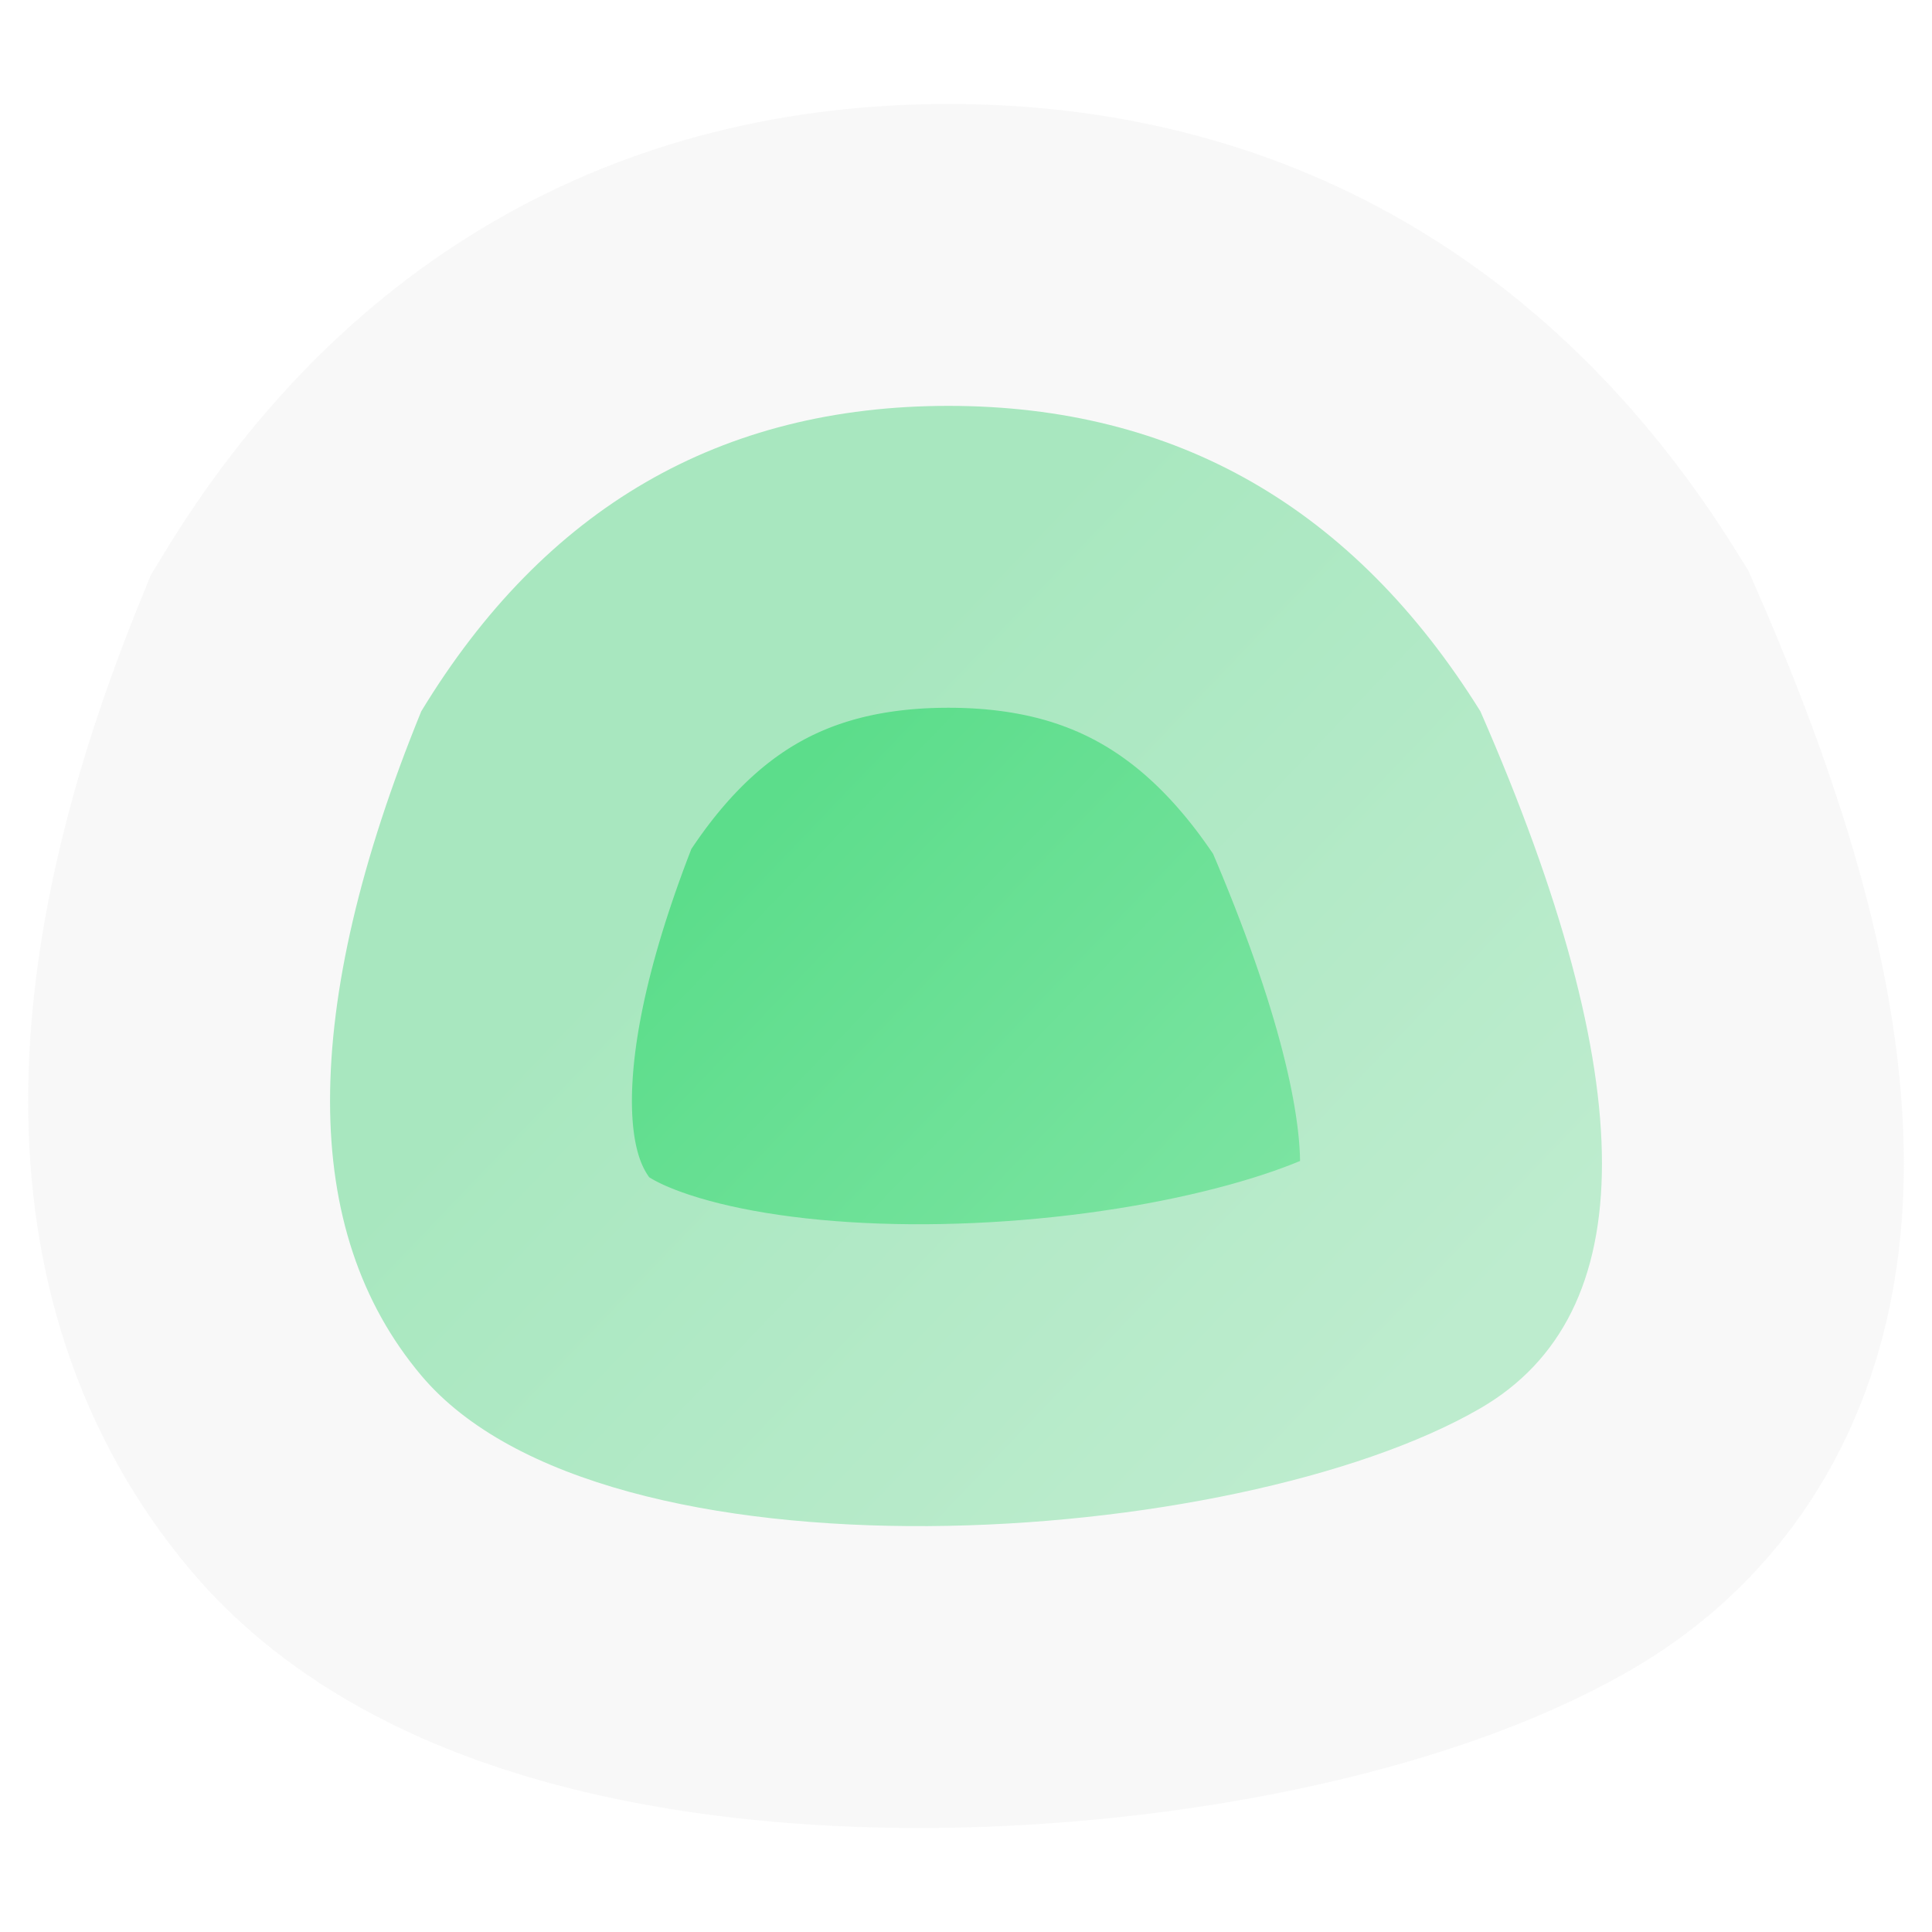
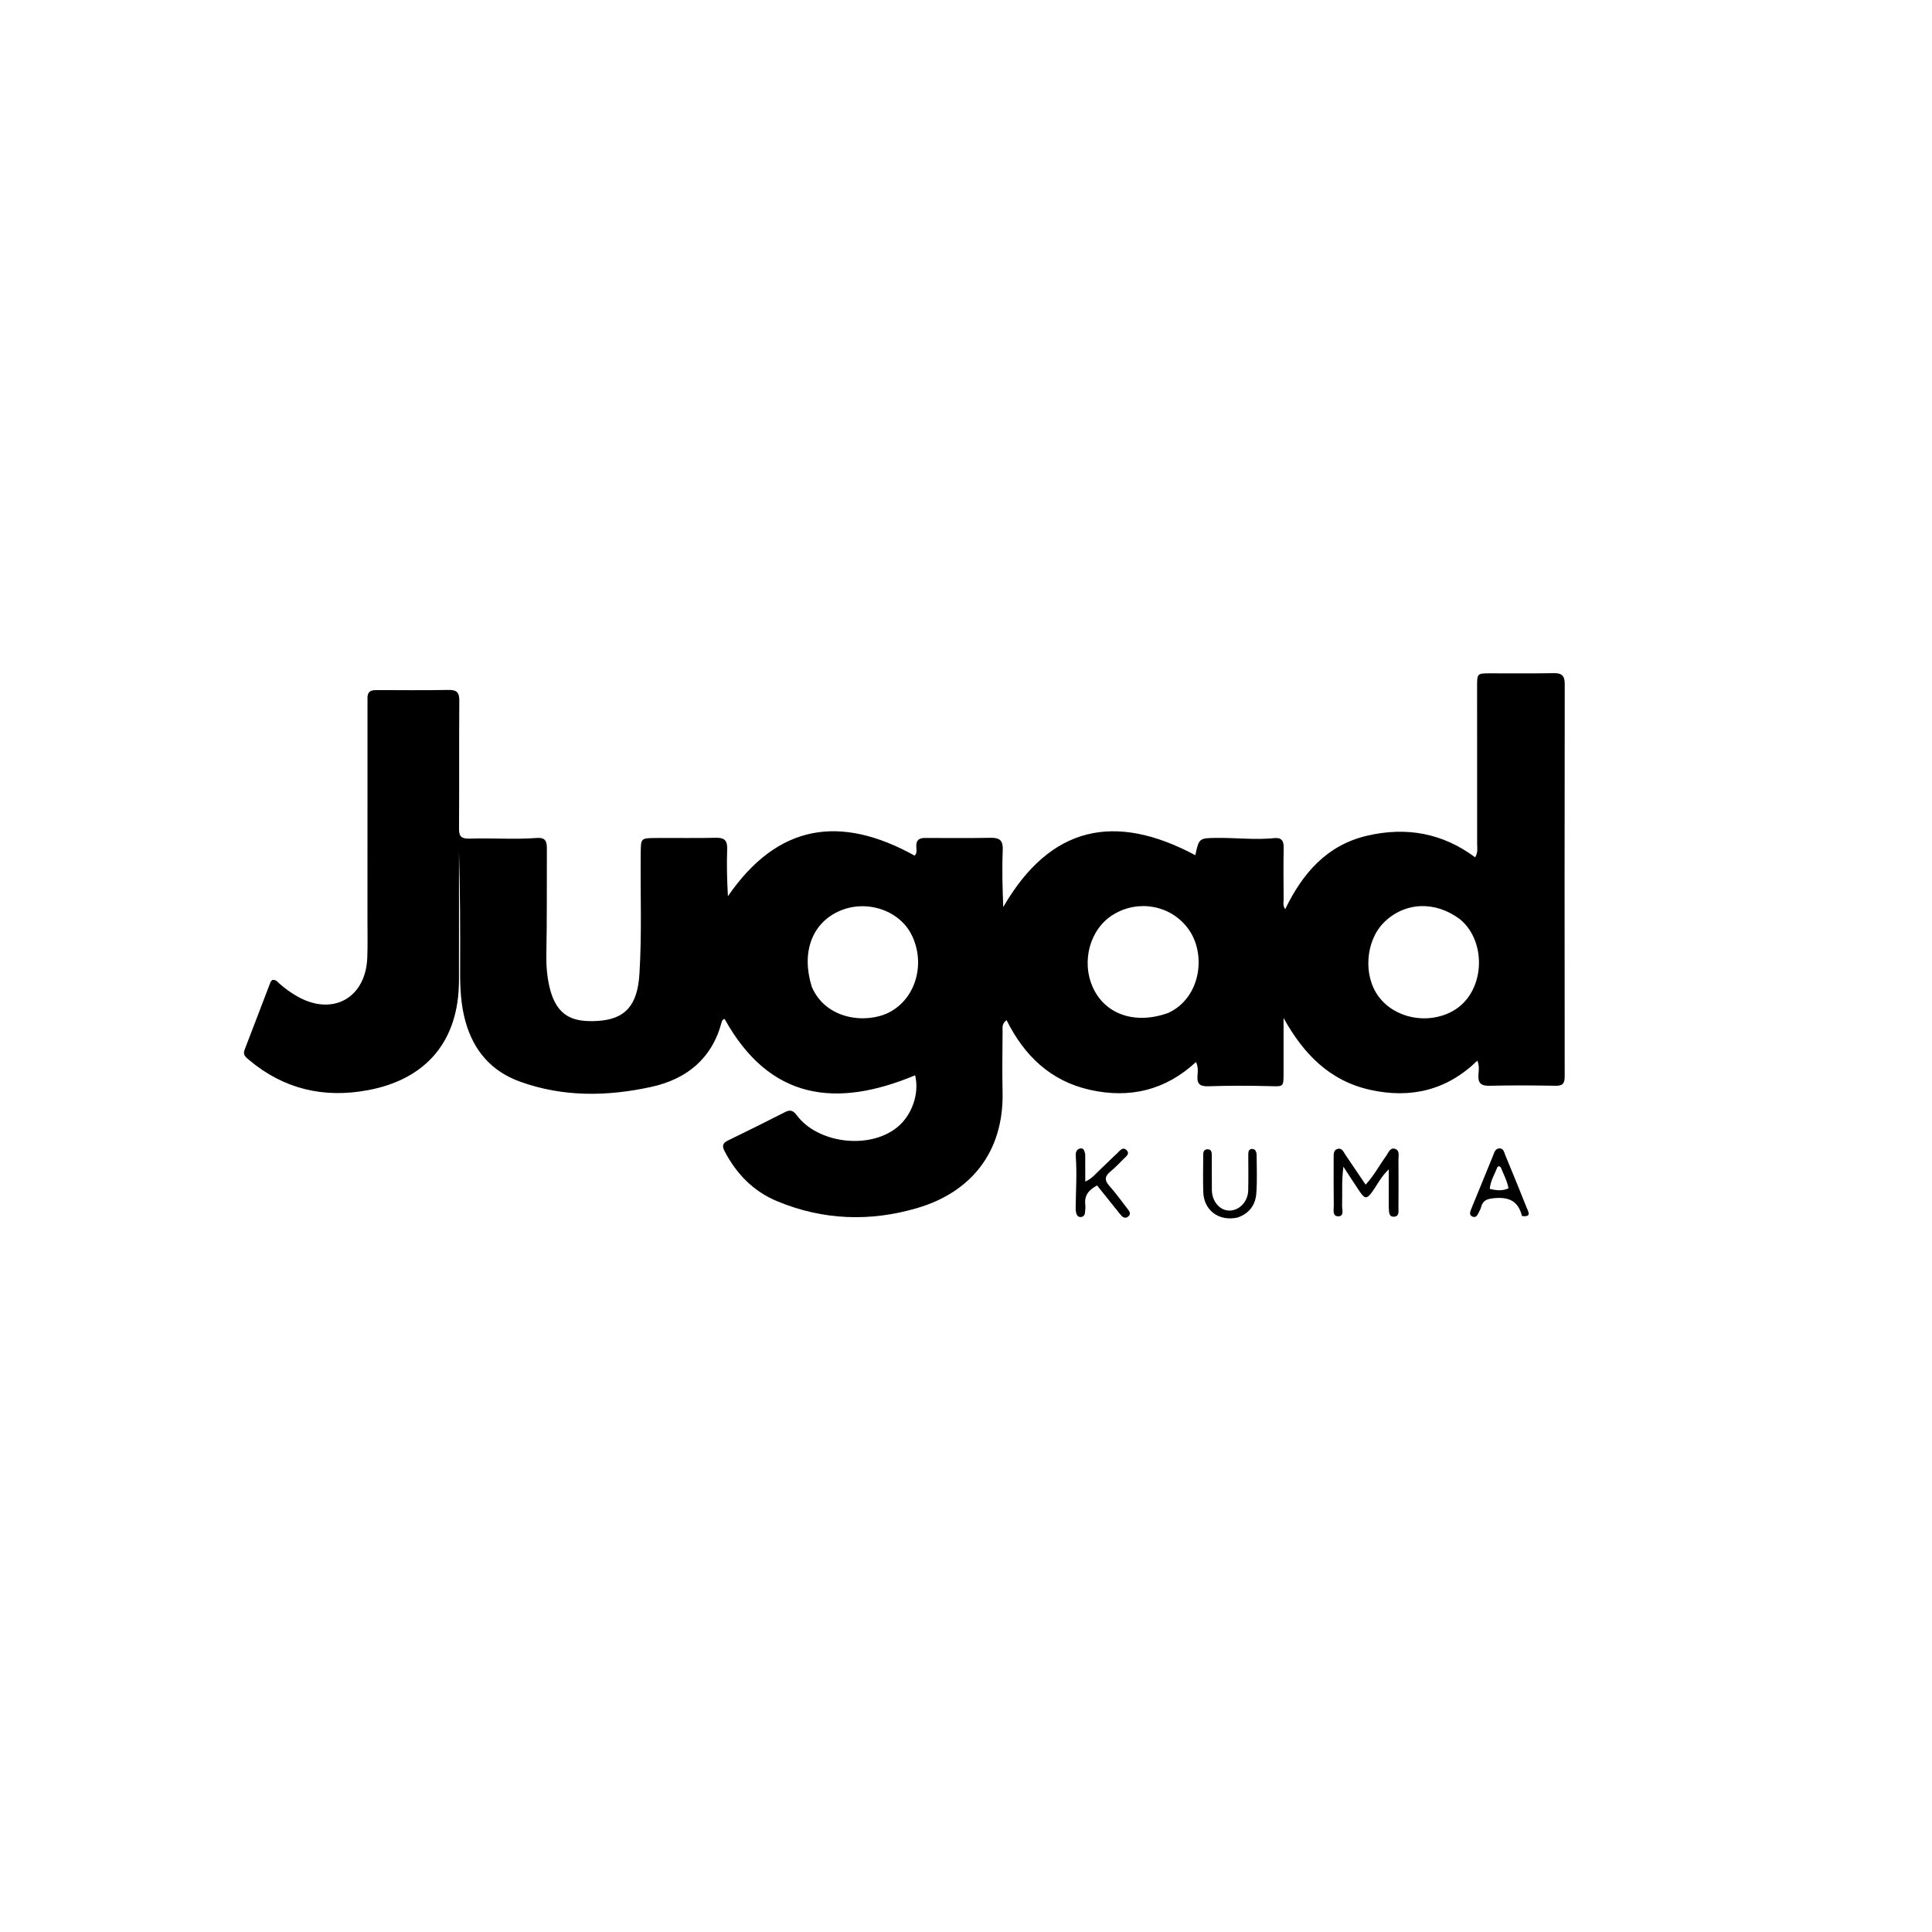
- <svg xmlns="http://www.w3.org/2000/svg" width="640" height="640" viewBox="0 0 640 640" xml:space="preserve">
-   <g transform="matrix(1 0 0 1 320 320)">
-     <linearGradient id="S3" gradientUnits="userSpaceOnUse" gradientTransform="matrix(1 0 0 1 -319.9987 -320.0002)" x1="259.78" y1="261.15" x2="463.85" y2="456.49">
-       <stop stop-color="#5CDD8B" />
-       <stop offset="1" stop-color="#86E6A9" />
-     </linearGradient>
-     <path style="stroke: rgb(242,242,242); stroke-opacity: 0.51; stroke-width: 200; stroke-dasharray: none; stroke-linecap: butt; stroke-dashoffset: 0; stroke-linejoin: miter; stroke-miterlimit: 4; fill: url(#S3); fill-rule: nonzero; opacity: 1;" transform=" translate(0, 0)" d="M 170.401 -84.36 C 224.091 38.38 224.091 115.34 170.401 146.5 C 89.851 193.24 -120.039 207.49 -180.459 135.64 C -220.739 87.74 -220.739 14.4 -180.459 -84.36 C -139.499 -151.82 -81.289 -185.55 -5.829 -185.55 C 69.641 -185.55 128.381 -151.82 170.401 -84.36 z" stroke-linecap="round" />
-   </g>
+ <svg xmlns="http://www.w3.org/2000/svg" version="1.1" id="Layer_1" x="0px" y="0px" width="100%" viewBox="0 0 1024 1024" enable-background="new 0 0 1024 1024" xml:space="preserve">
+   <path fill="#000000" opacity="1" stroke="none" d=" M194.78,370.233   C194.65,365.809 197.337,365.755 200.184,365.761   C212.684,365.786 225.186,365.914 237.68,365.679   C242.024,365.597 243.475,366.957 243.439,371.382   C243.257,393.713 243.461,416.046 243.288,438.377   C243.253,442.821 243.732,444.655 249.148,444.48   C260.948,444.1 272.787,445.031 284.602,444.135   C288.419,443.846 289.867,445.294 289.851,449.317   C289.774,468.138 289.954,486.957 289.58,505.782   C289.467,511.517 289.9,517.409 291.238,523.133   C295.012,539.273 304.286,541.742 316.321,541.137   C331.559,540.37 337.871,532.74 338.911,516.251   C340.264,494.769 339.349,473.274 339.598,451.788   C339.684,444.429 339.705,444.228 347.098,444.16   C357.915,444.06 368.737,444.294 379.549,444.041   C384.234,443.932 385.586,445.724 385.419,450.214   C385.116,458.309 385.333,466.423 385.813,475.024   C412.238,436.535 445.52,431.738 484.762,453.487   C486.17,452.313 485.722,450.339 485.653,448.6   C485.522,445.291 487.196,444.134 490.202,444.136   C501.856,444.143 513.512,444.279 525.161,444.056   C530.141,443.961 531.686,445.726 531.472,450.752   C531.051,460.668 531.348,470.614 531.741,480.749   C556.695,437.663 590.913,430.503 633.555,453.279   C633.306,453.484 633.511,453.402 633.537,453.281   C635.526,444.107 635.525,444.182 645.482,444.106   C655.472,444.03 665.454,445.243 675.451,444.222   C679.042,443.855 680.461,445.503 680.384,449.205   C680.194,458.367 680.289,467.536 680.352,476.702   C680.363,478.274 679.826,479.977 681.183,481.885   C690.438,462.793 703.248,447.905 724.673,442.926   C745.365,438.116 764.566,441.519 781.842,454.388   C783.483,451.814 782.915,449.437 782.917,447.19   C782.938,419.359 782.9,391.527 782.887,363.696   C782.883,357.024 783.018,356.888 789.507,356.878   C800.84,356.861 812.174,356.993 823.503,356.786   C827.8,356.707 829.347,358.167 829.34,362.554   C829.239,431.883 829.245,501.212 829.318,570.541   C829.322,574.148 828.347,575.555 824.506,575.481   C812.844,575.257 801.17,575.191 789.512,575.484   C784.81,575.602 783.247,573.93 783.611,569.441   C783.792,567.215 784.127,564.856 783.036,562.16   C766.853,577.905 747.712,582.384 726.266,577.648   C704.594,572.863 690.836,558.471 680.314,539.563   C680.314,549.32 680.316,559.078 680.313,568.836   C680.311,576.183 680.317,575.866 673.078,575.678   C662.262,575.397 651.425,575.38 640.613,575.737   C636.263,575.881 634.383,574.815 634.684,570.301   C634.833,568.07 635.227,565.697 633.892,562.894   C617.733,577.854 598.885,582.34 577.832,577.67   C556.846,573.015 542.884,559.553 533.506,540.691   C530.879,542.606 531.399,544.743 531.388,546.63   C531.327,557.295 531.131,567.967 531.383,578.626   C532.15,611.052 514.147,632.06 486.18,640.281   C461.152,647.637 436.259,646.77 411.97,636.704   C399.248,631.432 390.281,622.144 383.993,610.041   C382.619,607.396 383.056,605.833 385.776,604.51   C395.961,599.553 406.122,594.541 416.205,589.378   C419.133,587.879 420.661,588.897 422.406,591.234   C433.232,605.729 460.179,609.58 475.276,597.693   C483.225,591.434 487.442,579.783 485.037,569.923   C443.238,587.404 407.961,583.167 384.071,540.085   C383.016,540.218 382.678,541.051 382.475,541.816   C377.335,561.177 363.893,571.983 345.186,576.076   C321.944,581.162 298.592,581.552 275.757,573.344   C260.487,567.856 251.066,556.962 246.714,541.443   C244.208,532.51 243.836,523.401 243.871,514.205   C243.95,493.253 243.896,472.3 243.265,451.348   C243.265,474.167 243.304,496.986 243.255,519.805   C243.188,551.454 226.273,571.945 195.074,577.808   C171.643,582.211 150.425,577.296 131.976,561.78   C130.307,560.377 128.563,559.161 129.631,556.411   C134.273,544.461 138.798,532.466 143.393,520.497   C143.559,520.066 144.018,519.748 144.305,519.417   C146.181,519.041 147.078,520.415 148.164,521.372   C151.177,524.026 154.418,526.364 157.923,528.312   C176.454,538.615 193.807,528.911 194.661,507.686   C194.922,501.197 194.764,494.689 194.765,488.19   C194.773,449.029 194.77,409.867 194.78,370.233  M774.066,487.418   C760.996,477.396 744.743,477.932 733.686,488.751   C723.746,498.477 722.352,517.008 730.718,528.221   C739.359,539.802 756.694,543.159 769.807,535.985   C787.022,526.568 788.47,499.601 774.066,487.418  M430.281,523.074   C437.9,540.73 459.321,542.636 471.144,536.646   C485.348,529.449 490.76,510.758 483.175,495.501   C476.535,482.142 458.651,476.45 444.309,483.129   C430.229,489.687 424.622,505.031 430.281,523.074  M619.203,536.862   C636.534,528.914 639.686,505.368 629.567,491.979   C620.287,479.7 603.395,476.695 590.154,484.685   C577.749,492.171 572.902,509.487 579.298,523.466   C585.796,537.666 601.639,543.216 619.203,536.862  z" />
+   <path fill="#000000" opacity="1" stroke="none" d=" M736.073,639.663   C736.072,633.087 736.072,626.971 736.072,619.771   C731.866,623.801 729.951,628.043 727.283,631.716   C724.512,635.53 723.409,635.559 720.728,631.641   C718.029,627.697 715.481,623.649 712.035,618.375   C711.004,626.146 711.559,632.509 711.331,638.832   C711.255,640.945 712.548,644.551 709.487,644.672   C705.989,644.812 706.97,641.049 706.934,638.775   C706.805,630.46 706.852,622.142 706.867,613.824   C706.871,611.843 706.643,609.442 709.147,608.888   C711.35,608.401 712.12,610.63 713.117,612.084   C716.58,617.135 719.984,622.227 723.813,627.901   C728.37,622.92 731.193,617.47 734.751,612.574   C735.955,610.917 736.765,608.056 739.419,608.916   C742.001,609.753 741.187,612.56 741.203,614.62   C741.272,623.103 741.267,631.587 741.207,640.07   C741.193,641.963 741.722,644.684 738.981,644.866   C735.837,645.074 736.28,642.202 736.073,639.663  z" />
+   <path fill="#000000" opacity="1" stroke="none" d=" M575.186,611.678   C575.22,616.554 575.22,621.008 575.22,626.274   C578.926,624.59 580.809,622.019 583.043,619.944   C586.095,617.109 589.006,614.122 592.079,611.31   C593.451,610.053 594.98,607.596 597.026,609.529   C599.185,611.569 596.665,613.062 595.384,614.392   C593.189,616.671 590.952,618.936 588.522,620.953   C585.681,623.312 585.193,625.399 587.848,628.38   C591.277,632.23 594.323,636.425 597.467,640.523   C598.463,641.821 599.793,643.396 597.909,644.851   C596.168,646.195 594.792,644.924 593.694,643.561   C589.639,638.531 585.612,633.478 581.477,628.313   C577.164,630.629 574.658,633.491 575.217,638.366   C575.385,639.837 575.235,641.368 575.05,642.849   C574.894,644.105 574.127,645.025 572.752,645.054   C571.343,645.083 570.691,644.094 570.4,642.888   C570.206,642.086 570.11,641.239 570.119,640.414   C570.211,631.261 570.865,622.112 570.188,612.953   C570.066,611.293 570.253,609.411 572.202,608.792   C574.209,608.154 574.756,609.72 575.186,611.678  z" />
+   <path fill="#000000" opacity="1" stroke="none" d=" M806.667,644.5   C804.546,635.835 798.836,634.286 791.234,635.134   C787.948,635.5 785.914,636.421 785.069,639.643   C784.819,640.596 784.372,641.516 783.896,642.386   C783.122,643.8 782.483,645.8 780.297,644.76   C778.451,643.882 779.257,642.209 779.775,640.829   C780.475,638.965 781.281,637.141 782.034,635.297   C785.11,627.768 788.173,620.233 791.267,612.711   C791.95,611.051 792.37,608.903 794.519,608.687   C796.951,608.442 797.224,610.803 797.882,612.388   C801.7,621.587 805.485,630.8 809.152,640.06   C809.972,642.132 812.079,645.263 806.667,644.5  M795.478,618.789   C794.783,617.934 793.9,617.944 793.537,618.883   C792.134,622.521 789.914,625.907 789.612,630.167   C793.087,630.929 796.233,631.366 799.534,629.825   C798.853,625.938 797.052,622.736 795.478,618.789  z" />
+   <path fill="#000000" opacity="1" stroke="none" d=" M655.944,645.314   C646.08,647.531 638.079,641.538 637.764,631.881   C637.563,625.732 637.679,619.571 637.724,613.415   C637.737,611.654 637.407,609.228 639.94,609.152   C642.548,609.074 642.261,611.511 642.277,613.274   C642.333,619.096 642.241,624.92 642.311,630.742   C642.384,636.842 646.565,641.642 651.658,641.629   C656.836,641.616 661.404,636.91 661.569,631.05   C661.742,624.899 661.607,618.739 661.623,612.584   C661.627,611.086 661.484,609.153 663.394,608.975   C665.577,608.772 666.033,610.789 666.047,612.463   C666.105,619.113 666.361,625.791 665.882,632.41   C665.445,638.446 662.383,643.086 655.944,645.314  z" />
</svg>
